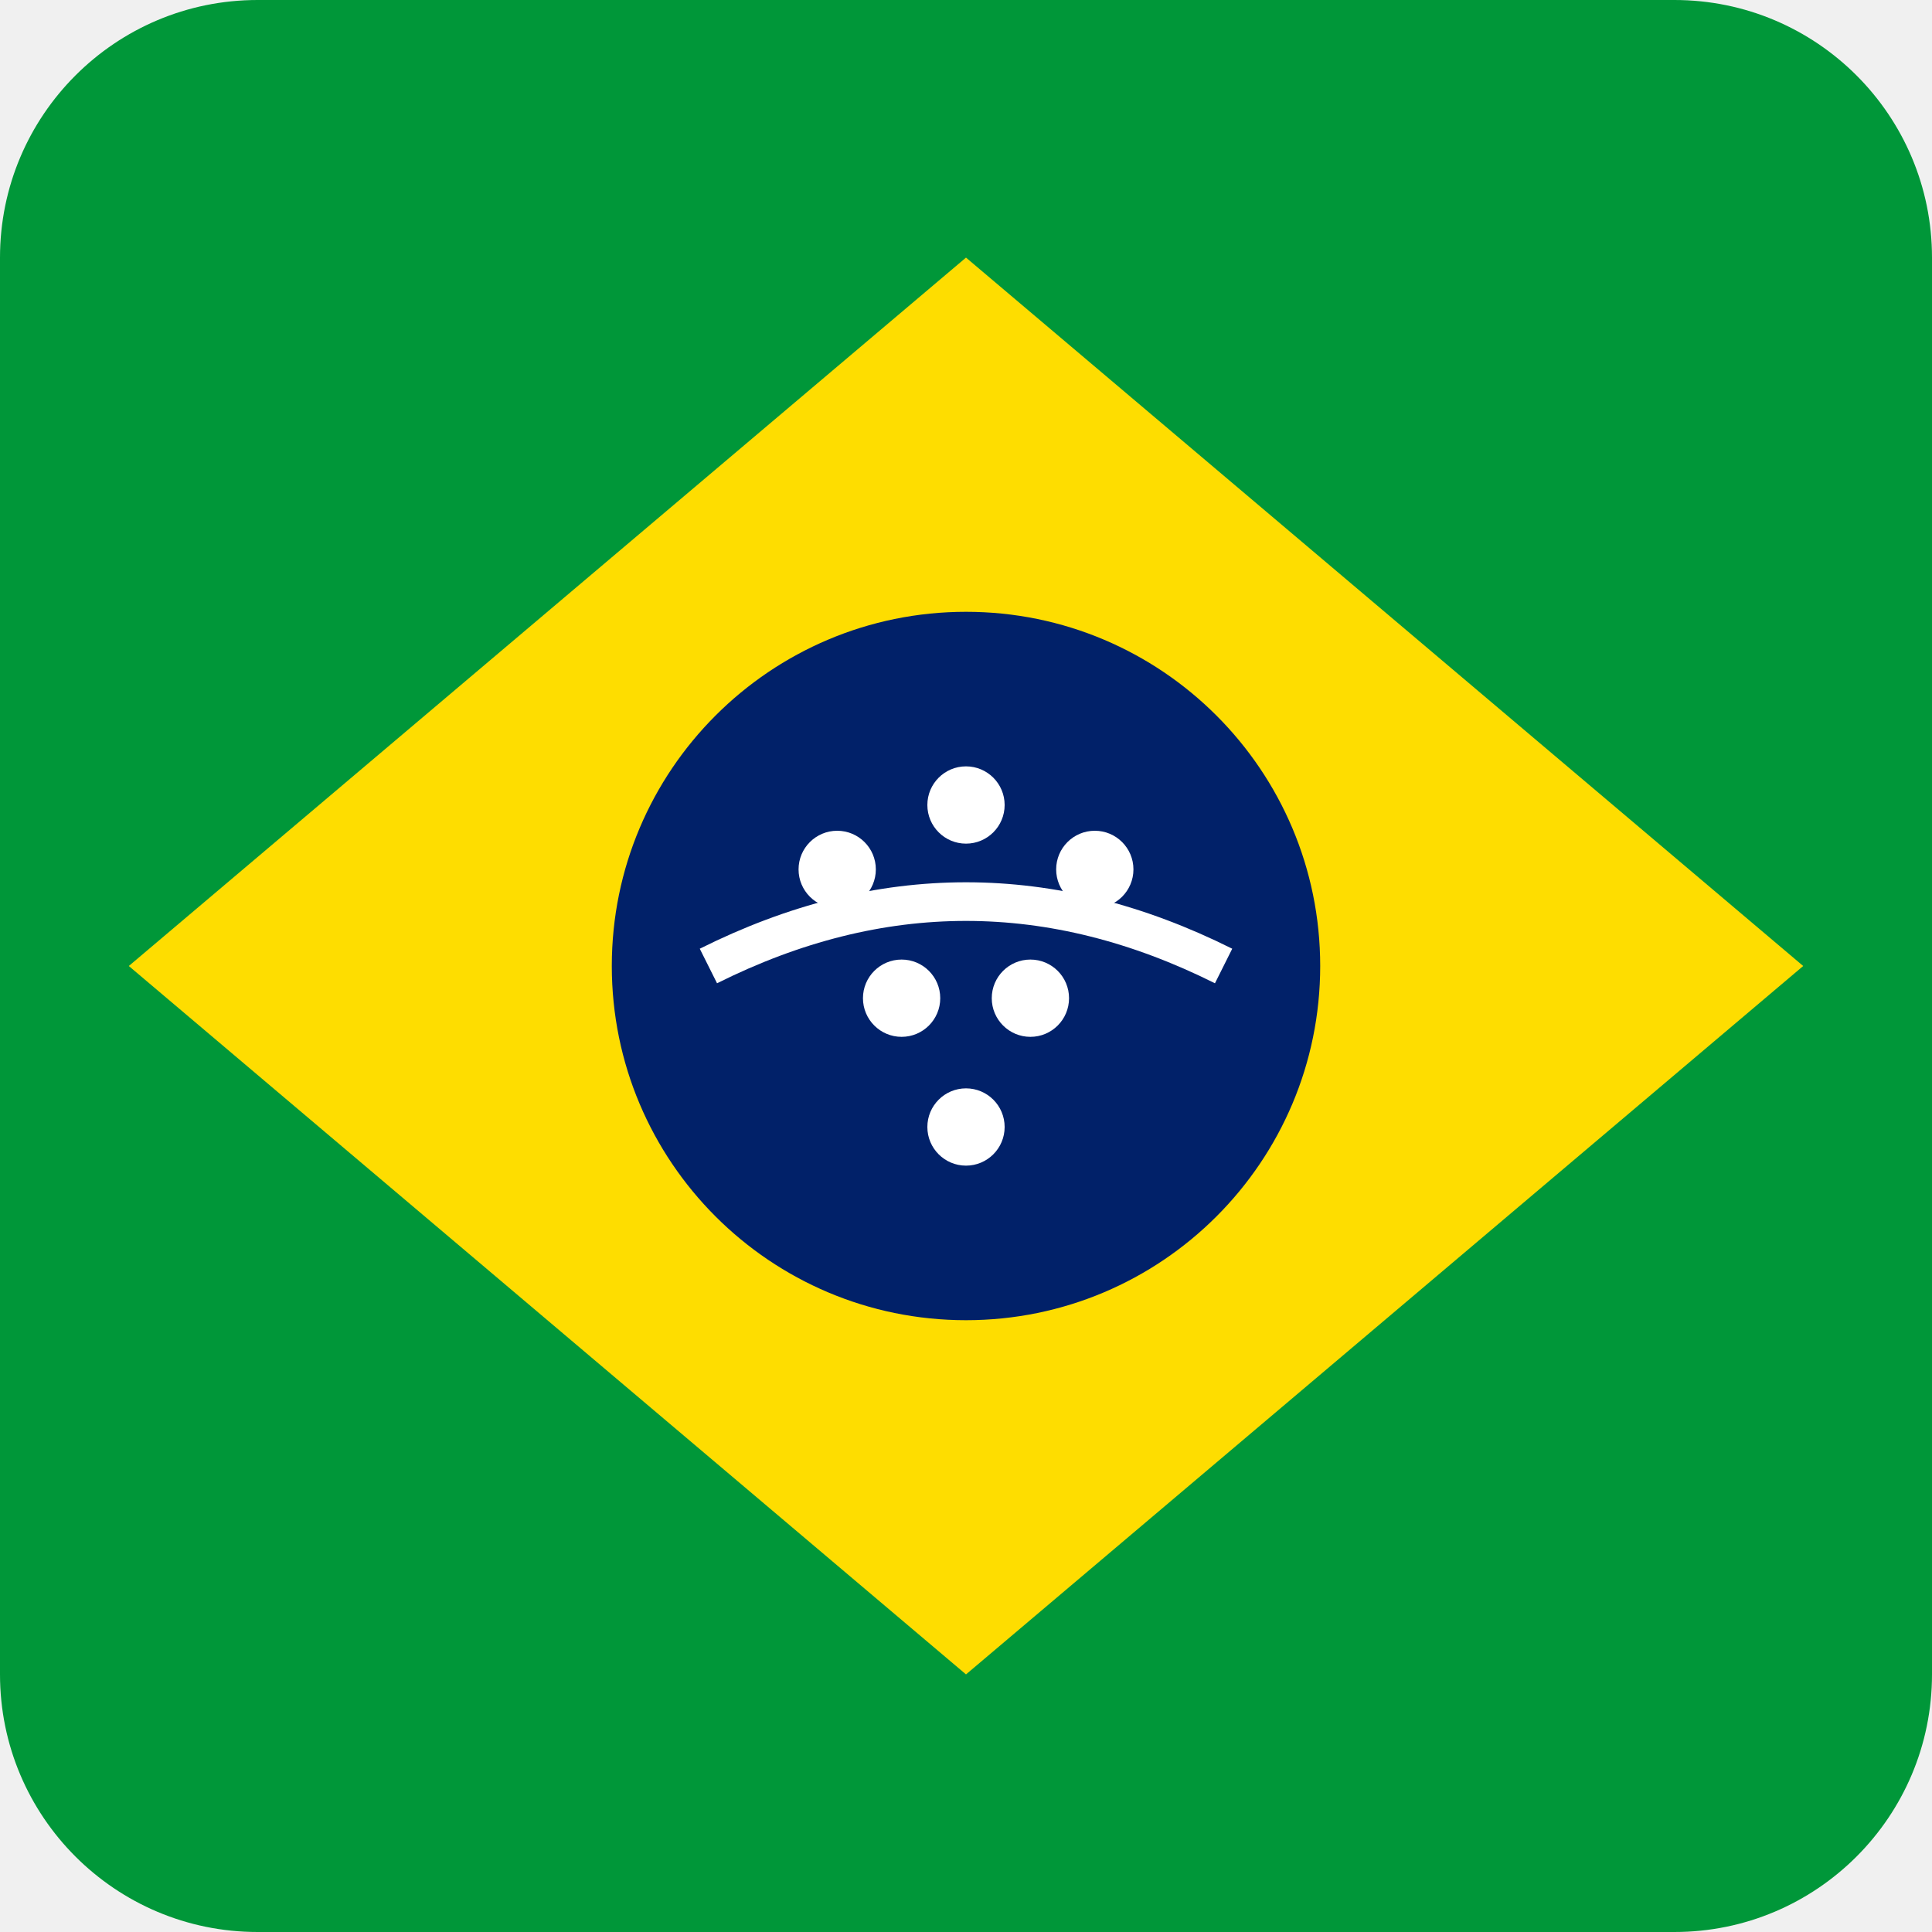
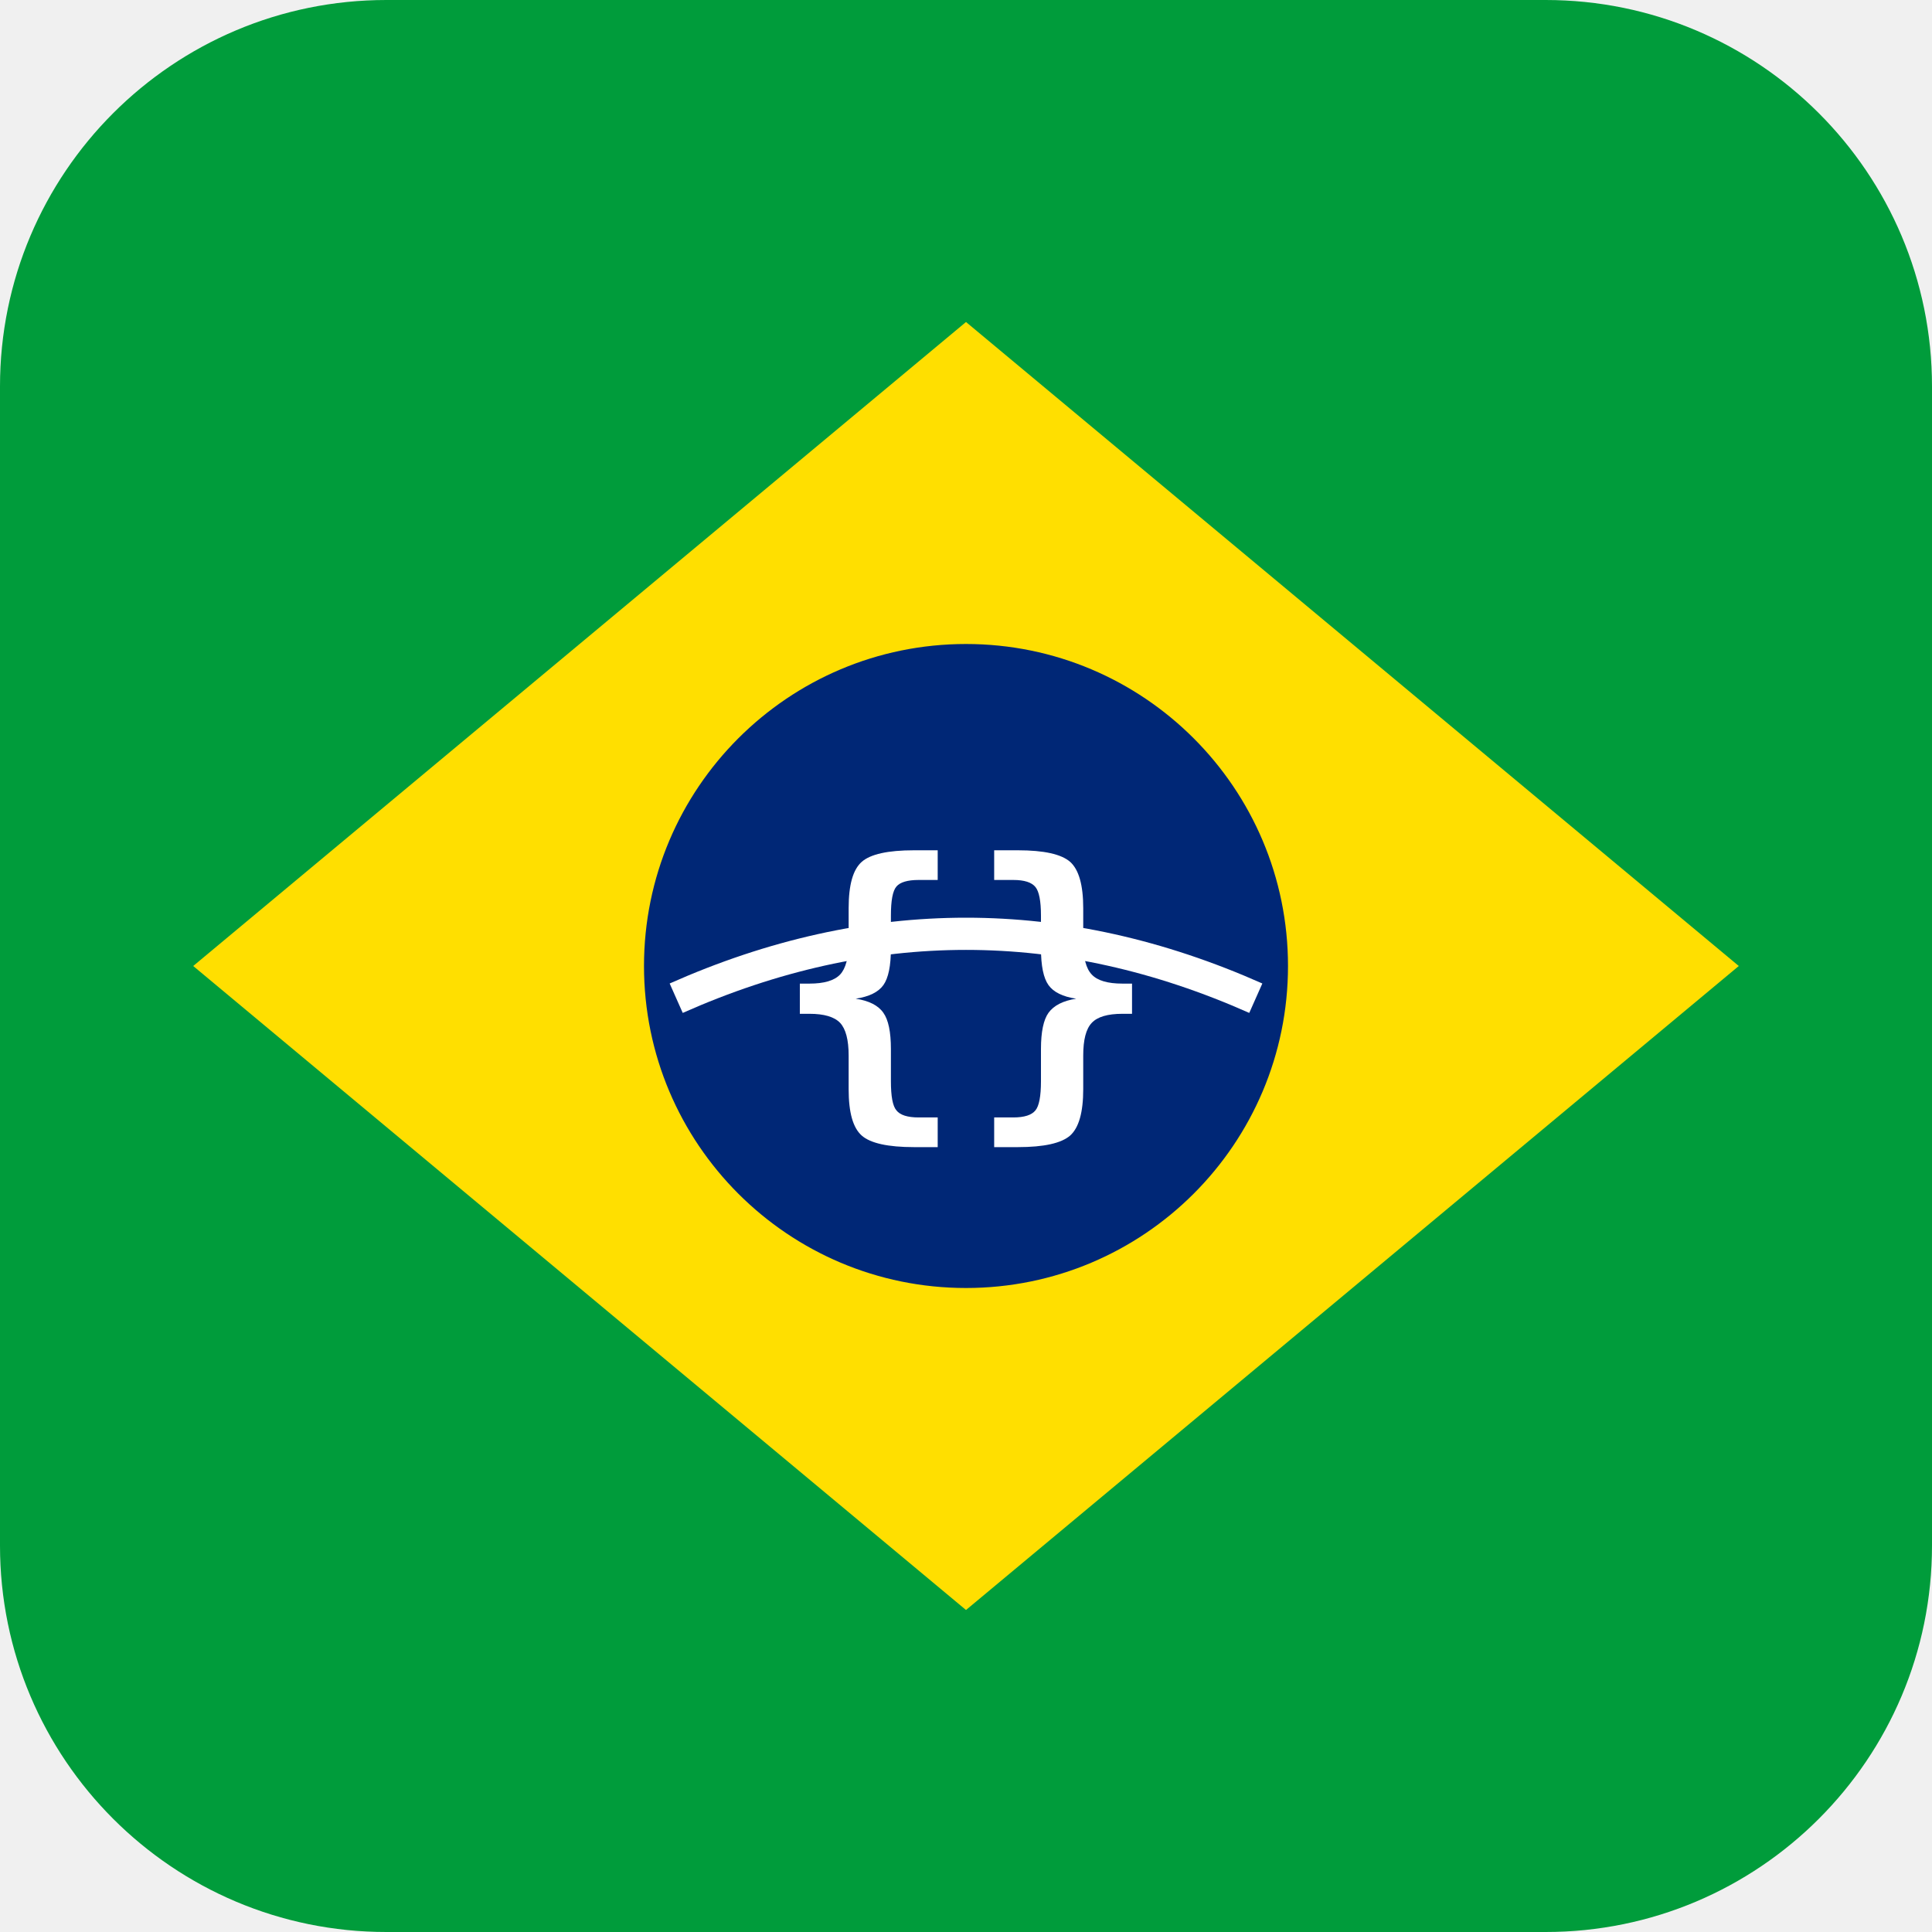
<svg xmlns="http://www.w3.org/2000/svg" viewBox="0 0 60 60" width="60" height="60">
-   <rect width="60" height="60" rx="8" fill="#009739" />
-   <polygon points="30,8 56,30 30,52 4,30" fill="#FEDD00" />
-   <circle cx="30" cy="30" r="11" fill="#012169" />
-   <circle cx="26" cy="27" r="1.2" fill="#fff" />
-   <circle cx="30" cy="25" r="1.2" fill="#fff" />
-   <circle cx="34" cy="27" r="1.2" fill="#fff" />
-   <circle cx="28" cy="31" r="1.2" fill="#fff" />
-   <circle cx="32" cy="31" r="1.2" fill="#fff" />
-   <circle cx="30" cy="35" r="1.2" fill="#fff" />
-   <path d="M22 30 Q30 26 38 30" stroke="#fff" stroke-width="1.2" fill="none" />
+   <rect width="60" height="60" rx="12" fill="#009c3b" />
+   <polygon points="30,10 54,30 30,50 6,30" fill="#ffdf00" />
+   <circle cx="30" cy="30" r="10" fill="#002776" />
+   <path d="M21 31 Q30 27 39 31" stroke="#fff" stroke-width="1" fill="none" />
+   <text x="30" y="34" text-anchor="middle" font-family="monospace" font-size="10" font-weight="bold" fill="#fff">{}</text>
</svg>
